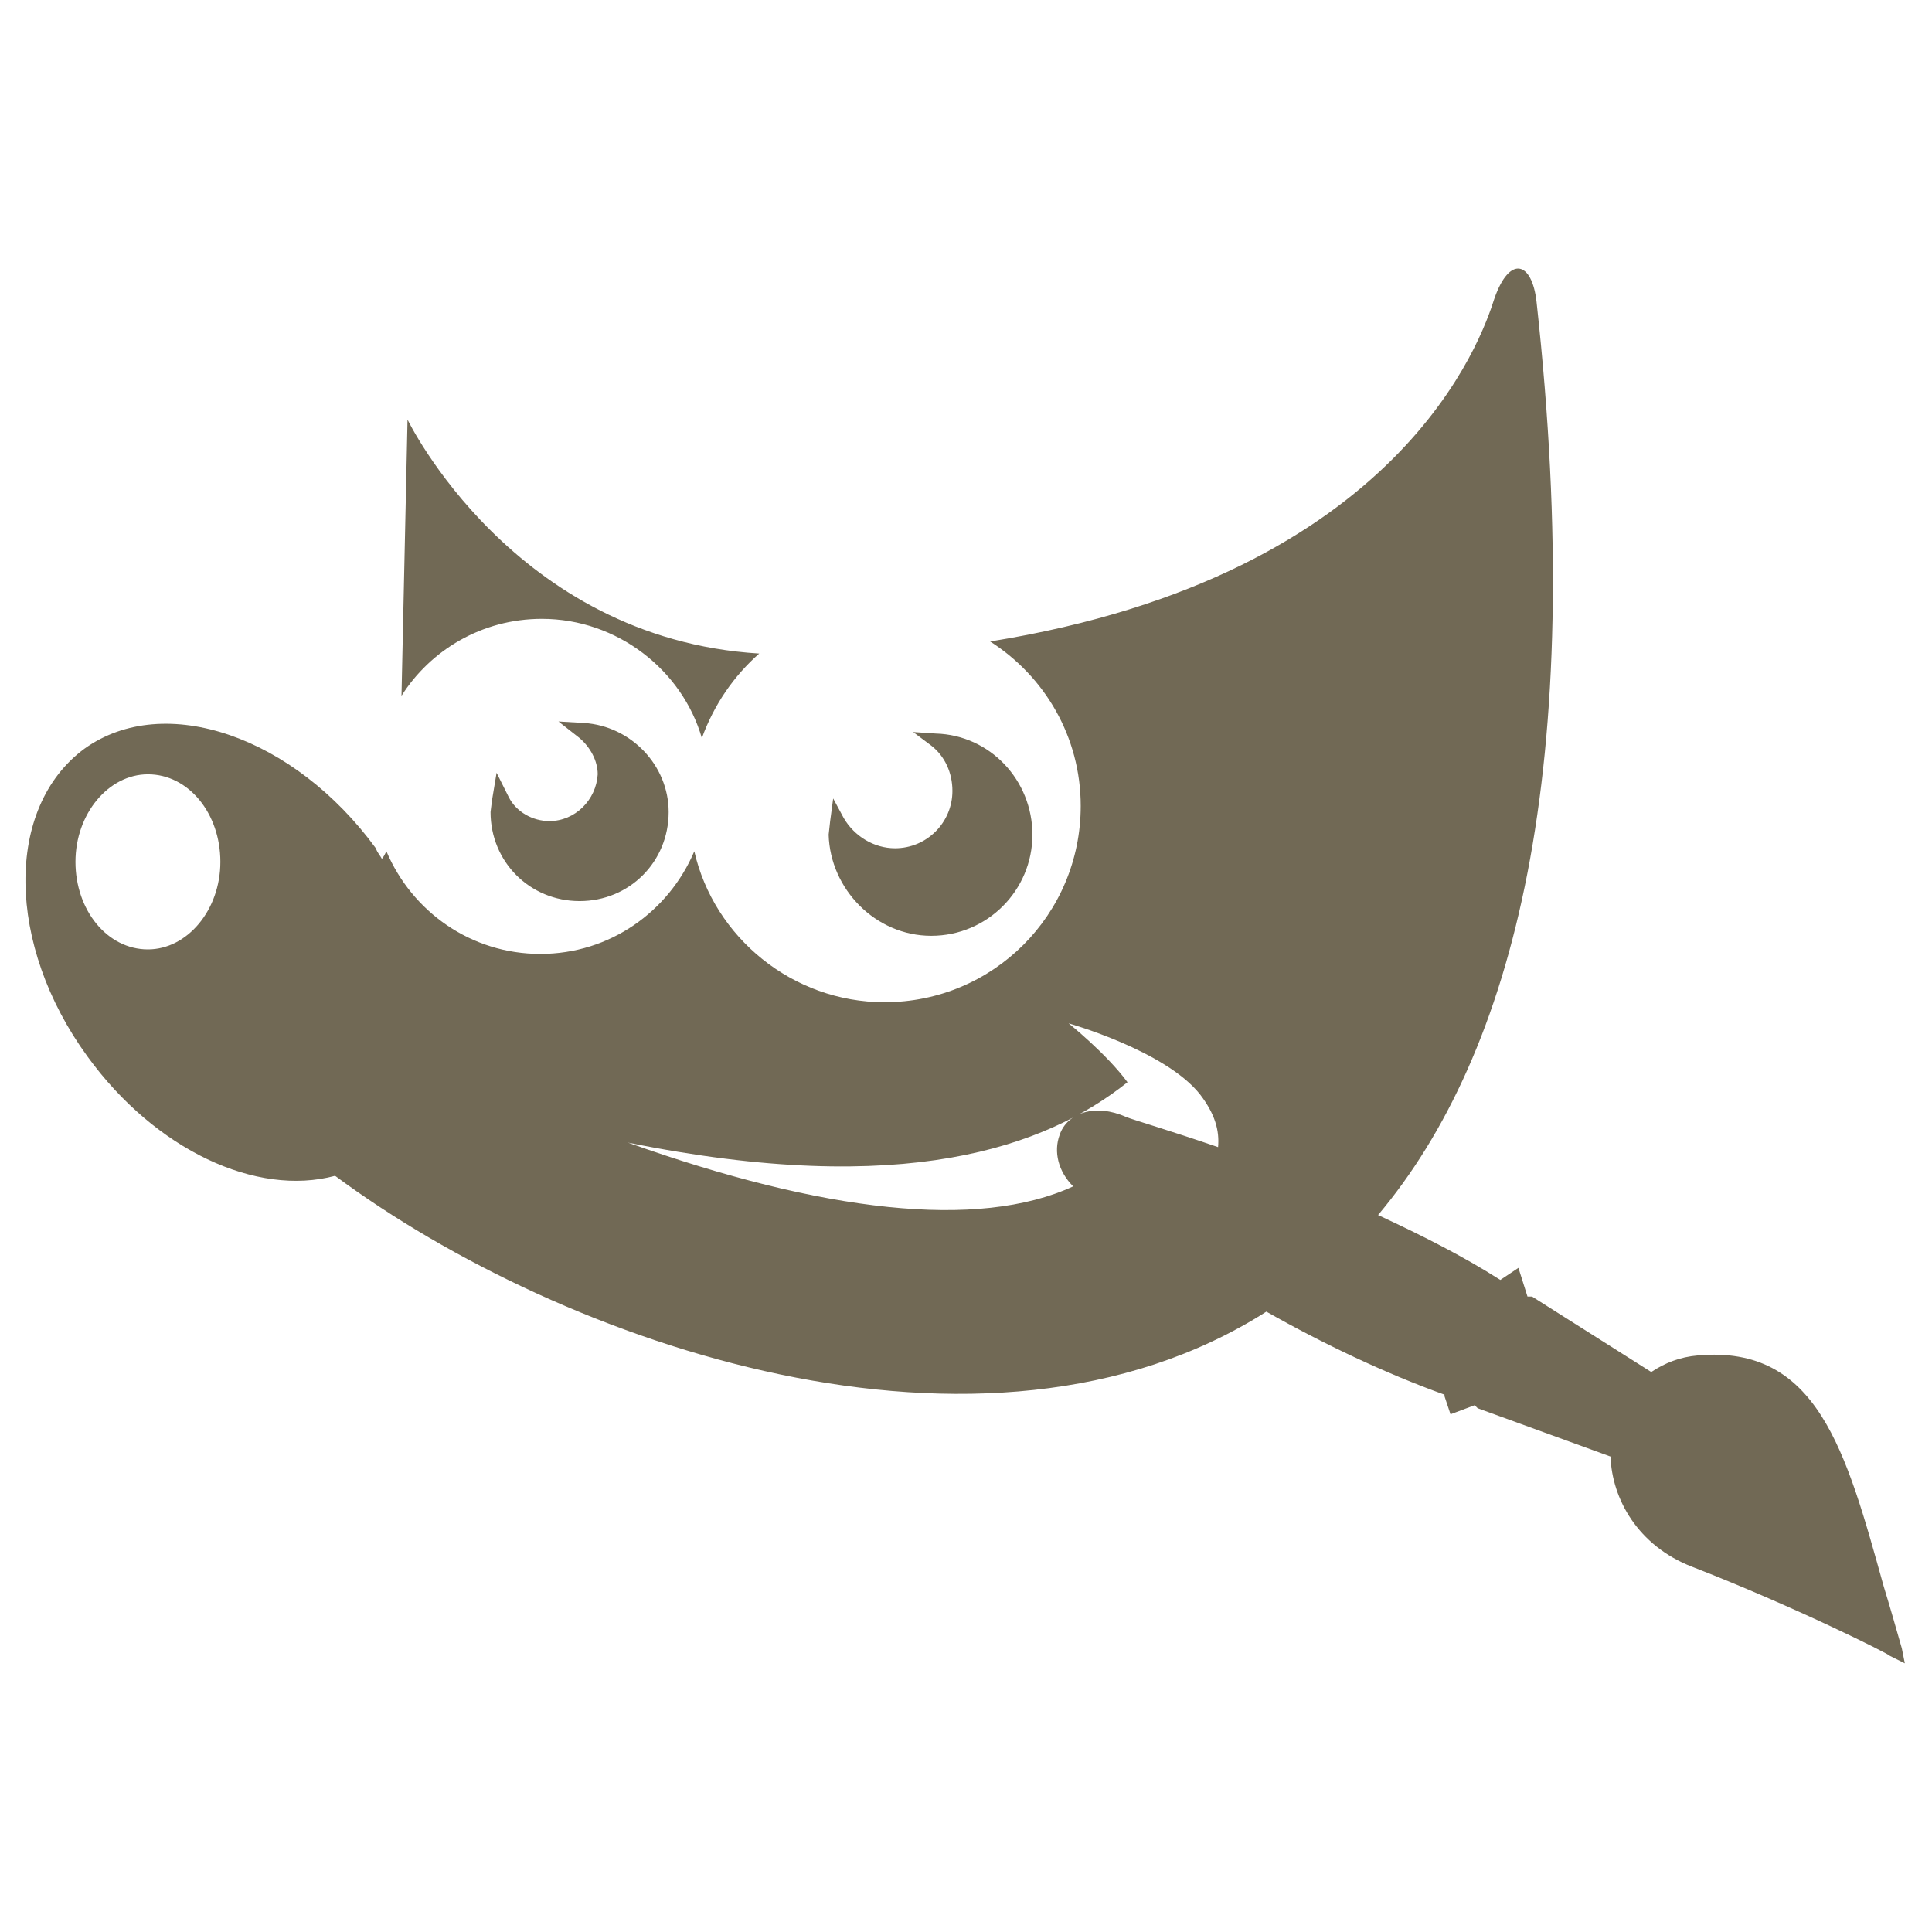
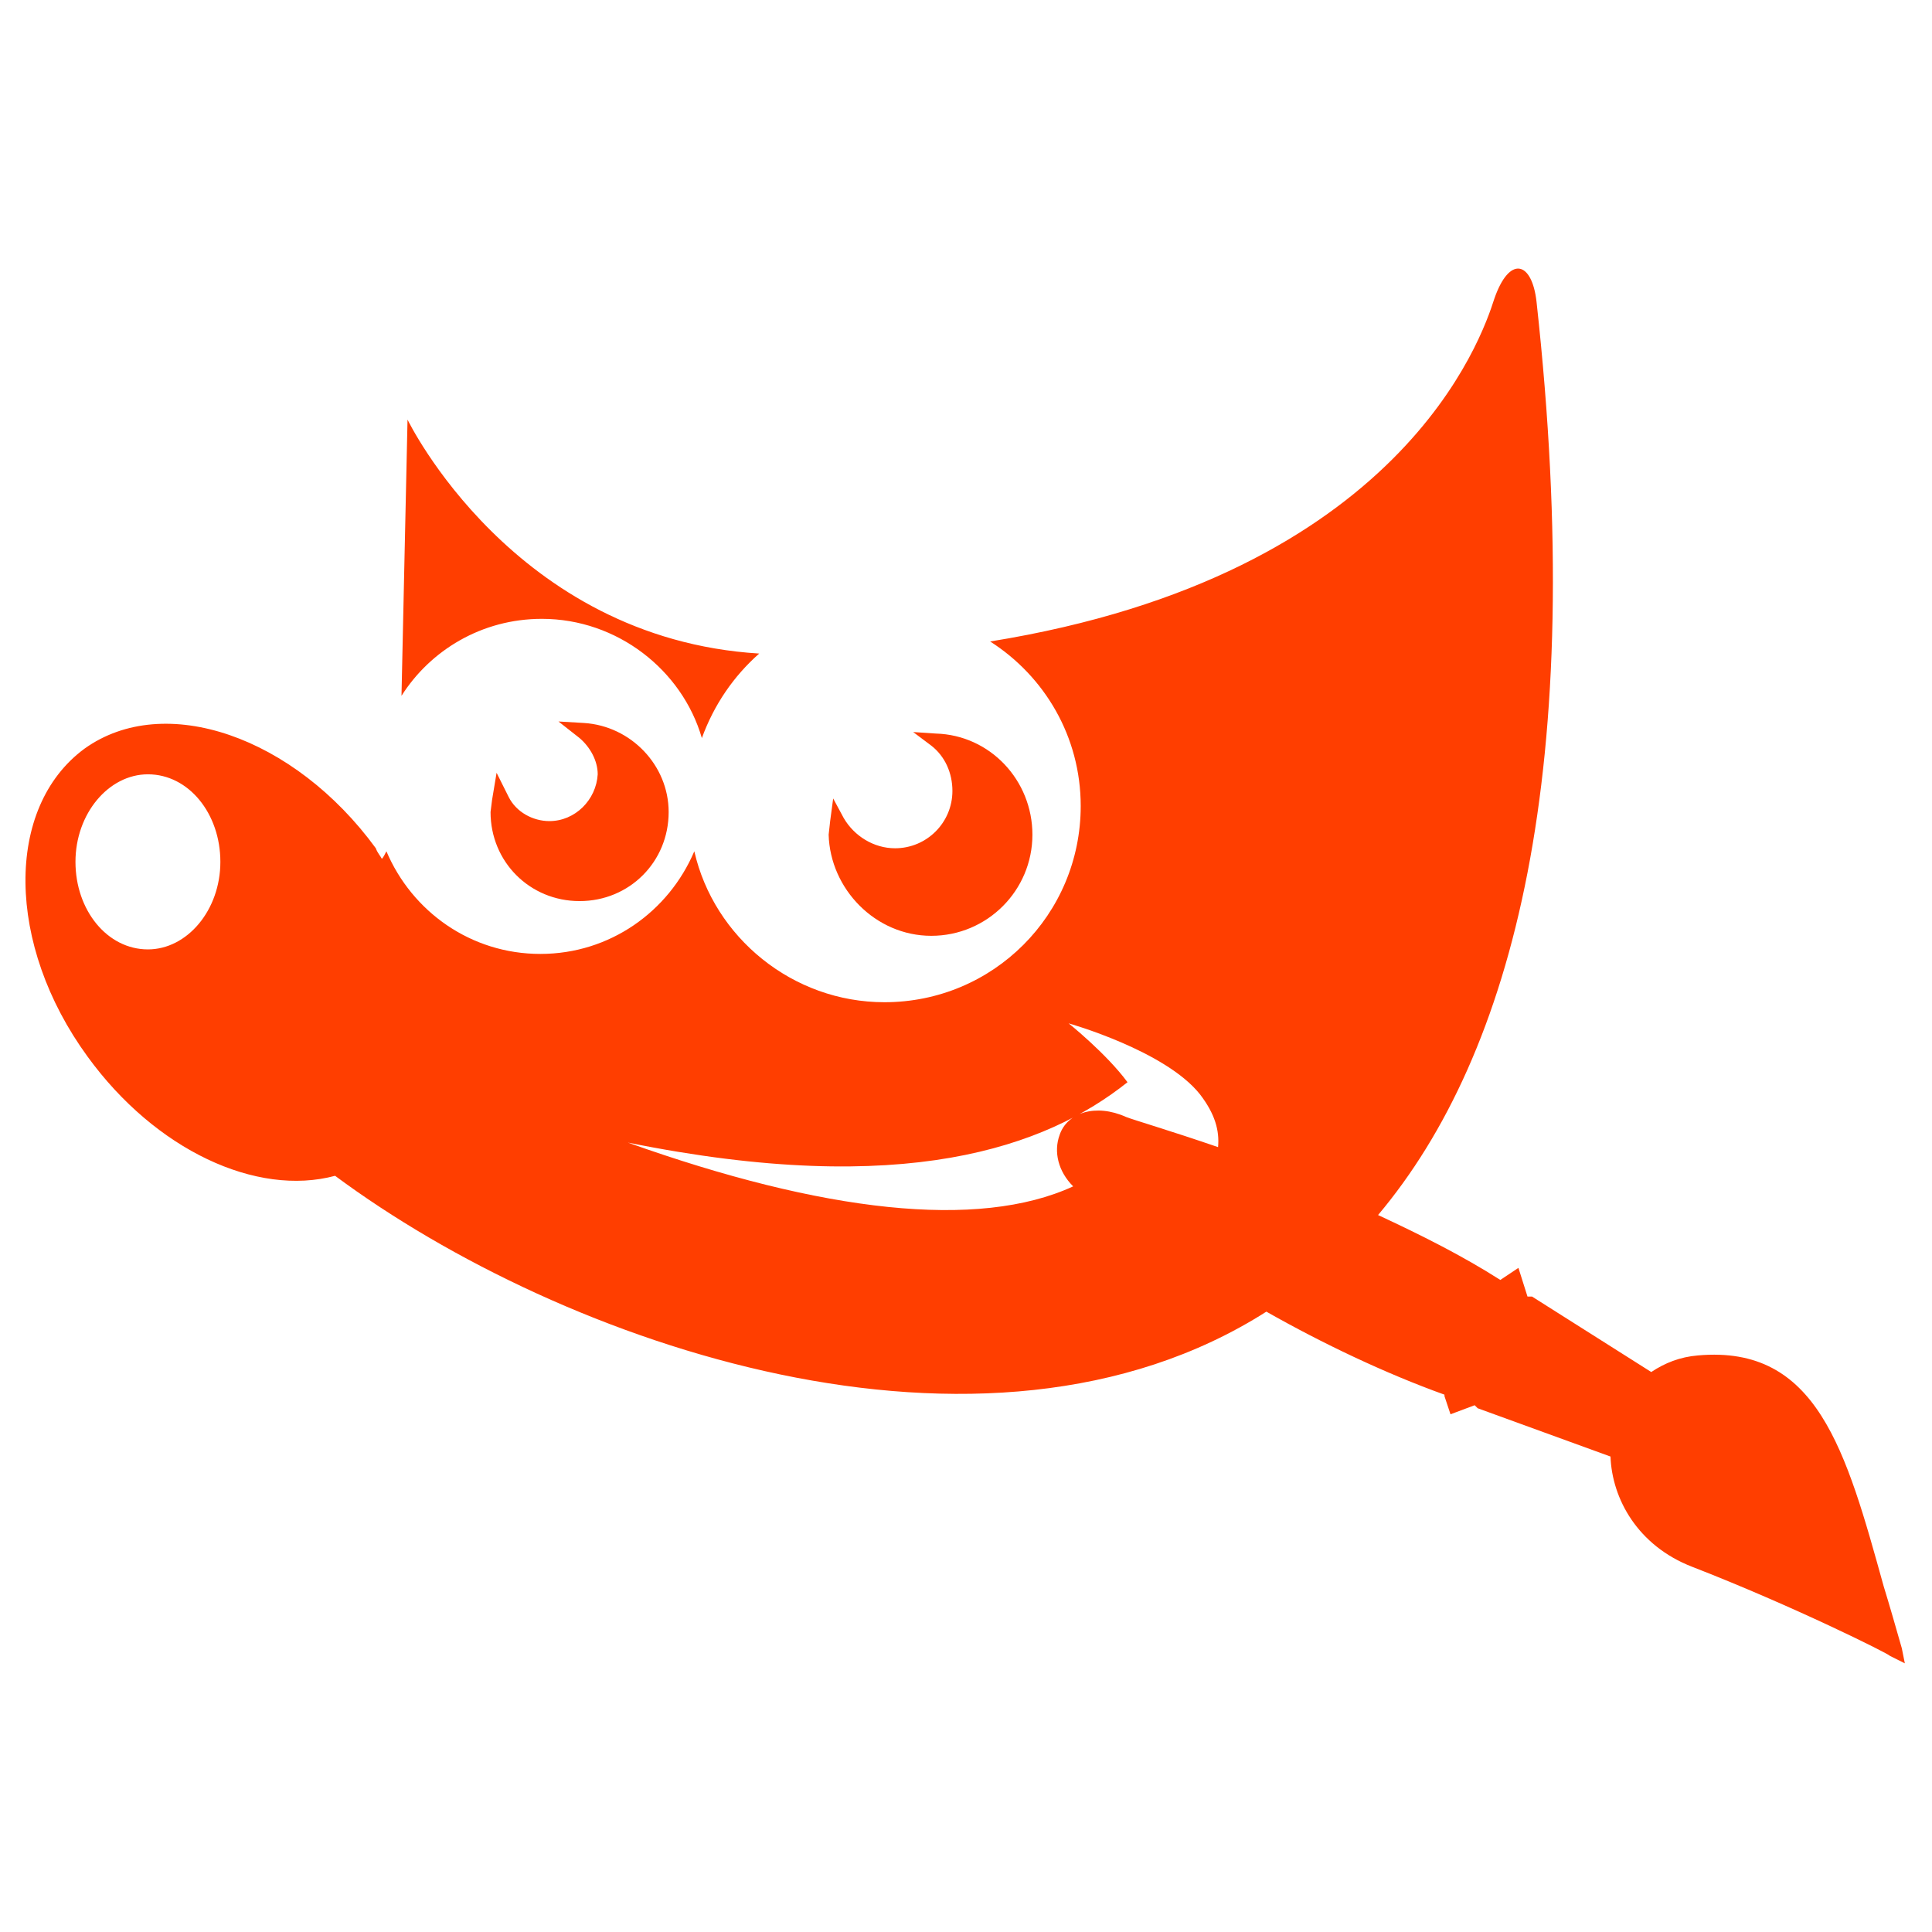
<svg xmlns="http://www.w3.org/2000/svg" viewBox="0 0 128 128">
-   <path d="M36.4 54.4c-1.1 0-2.2-.6-2.7-1.6l-.8-1.6-.3 1.8-.1.8c0 3.3 2.6 5.9 5.9 5.9 3.3 0 5.9-2.6 5.9-5.9 0-3.1-2.5-5.7-5.6-5.9l-1.7-.1 1.4 1.1c.7.6 1.2 1.5 1.2 2.4-.1 1.7-1.5 3.1-3.2 3.1zM35.9 41c5 0 9.3 3.4 10.6 7.9.8-2.2 2.1-4.1 3.8-5.6C34 42.3 27 27.8 27 27.8l-.4 18.3c1.9-3 5.3-5.1 9.3-5.1zm25.8 21c3.7 0 6.7-3 6.7-6.7 0-3.6-2.8-6.6-6.4-6.7l-1.5-.1 1.2.9c.9.7 1.4 1.8 1.4 3 0 2.1-1.7 3.8-3.8 3.8-1.4 0-2.7-.8-3.4-2l-.7-1.3-.2 1.5-.1.9C55 58.9 58 62 61.7 62zm64.3 47.2c-.4-1.4-.8-2.8-1.2-4.1-2.5-9-4.4-16-12.3-15.3-1.2.1-2.2.5-3.1 1.1l-7.9-5h-.3l-.6-1.9-1.2.8c-2.5-1.6-5.3-3-8.1-4.3 9-10.7 13.9-29.6 10.5-60.5-.3-2.7-1.8-3.1-2.8-.2-.8 2.5-6.1 18.3-33.4 22.7 3.6 2.3 6 6.3 6 10.9 0 7.2-5.8 13-13 13-6.1 0-11.3-4.3-12.6-10-1.7 4-5.6 6.8-10.2 6.8s-8.5-2.8-10.2-6.8c-.1.2-.2.4-.3.5-.1-.2-.3-.4-.4-.7-5.4-7.4-14-10.4-19.3-6.6C.3 53.5.4 62.6 5.8 70c4.5 6.2 11.2 9.3 16.4 7.9 15.1 11.2 43 20.9 61.7 9 3.7 2.1 7.9 4.1 11.8 5.5v.1l.4 1.2 1.6-.6.2.2 8.8 3.2c.1 2.8 1.8 5.9 5.4 7.3 6.7 2.6 13.1 5.8 13.1 5.9l1 .5-.2-1zM5 57.1c0-3.2 2.2-5.8 4.8-5.8 2.7 0 4.8 2.6 4.8 5.8 0 3.2-2.2 5.8-4.8 5.8-2.7 0-4.8-2.6-4.8-5.8zm36.6 18.6c18.3 3.7 27.7.3 33.1-4-1.4-1.9-3.9-3.9-3.9-3.9s6.4 1.8 8.7 4.7c1 1.3 1.3 2.4 1.2 3.5-3.2-1.1-5.6-1.8-6.1-2-2-.9-3.9-.3-4.4 1.2-.4 1.1-.1 2.4.9 3.4-6.3 2.9-16.6 1.7-29.5-2.9z" fill="#716955" />
+   <path d="M36.4 54.4c-1.1 0-2.2-.6-2.7-1.6l-.8-1.6-.3 1.8-.1.8c0 3.3 2.6 5.9 5.9 5.9 3.3 0 5.9-2.6 5.9-5.9 0-3.1-2.5-5.7-5.6-5.9l-1.7-.1 1.4 1.1c.7.6 1.2 1.5 1.2 2.4-.1 1.7-1.5 3.1-3.2 3.1zM35.9 41c5 0 9.3 3.4 10.6 7.9.8-2.2 2.1-4.1 3.8-5.6C34 42.3 27 27.8 27 27.8l-.4 18.3c1.9-3 5.3-5.1 9.3-5.1zm25.8 21c3.7 0 6.7-3 6.7-6.7 0-3.6-2.8-6.6-6.4-6.7l-1.5-.1 1.2.9c.9.7 1.4 1.8 1.4 3 0 2.1-1.7 3.8-3.8 3.8-1.4 0-2.7-.8-3.4-2l-.7-1.3-.2 1.5-.1.9C55 58.9 58 62 61.7 62zm64.3 47.2c-.4-1.4-.8-2.8-1.2-4.1-2.5-9-4.4-16-12.3-15.3-1.2.1-2.2.5-3.1 1.1l-7.9-5h-.3l-.6-1.9-1.2.8c-2.5-1.6-5.3-3-8.1-4.3 9-10.7 13.9-29.6 10.5-60.5-.3-2.7-1.8-3.1-2.8-.2-.8 2.5-6.1 18.3-33.4 22.7 3.6 2.3 6 6.3 6 10.9 0 7.2-5.8 13-13 13-6.1 0-11.3-4.3-12.6-10-1.7 4-5.6 6.8-10.2 6.8s-8.5-2.8-10.2-6.8c-.1.2-.2.4-.3.5-.1-.2-.3-.4-.4-.7-5.4-7.4-14-10.4-19.3-6.6C.3 53.5.4 62.6 5.8 70c4.5 6.2 11.2 9.3 16.4 7.9 15.1 11.2 43 20.9 61.7 9 3.7 2.1 7.9 4.1 11.8 5.5v.1l.4 1.2 1.6-.6.2.2 8.8 3.2c.1 2.8 1.8 5.9 5.4 7.3 6.7 2.6 13.1 5.8 13.1 5.9l1 .5-.2-1zM5 57.1c0-3.2 2.2-5.8 4.8-5.8 2.7 0 4.8 2.6 4.8 5.8 0 3.2-2.2 5.8-4.8 5.8-2.7 0-4.8-2.6-4.8-5.8zm36.6 18.6c18.3 3.7 27.7.3 33.1-4-1.4-1.9-3.9-3.9-3.9-3.9s6.4 1.8 8.7 4.7c1 1.3 1.3 2.4 1.2 3.5-3.2-1.1-5.6-1.8-6.1-2-2-.9-3.9-.3-4.4 1.2-.4 1.1-.1 2.4.9 3.4-6.3 2.9-16.6 1.7-29.5-2.9z" fill="#ff3e00" />
</svg>
